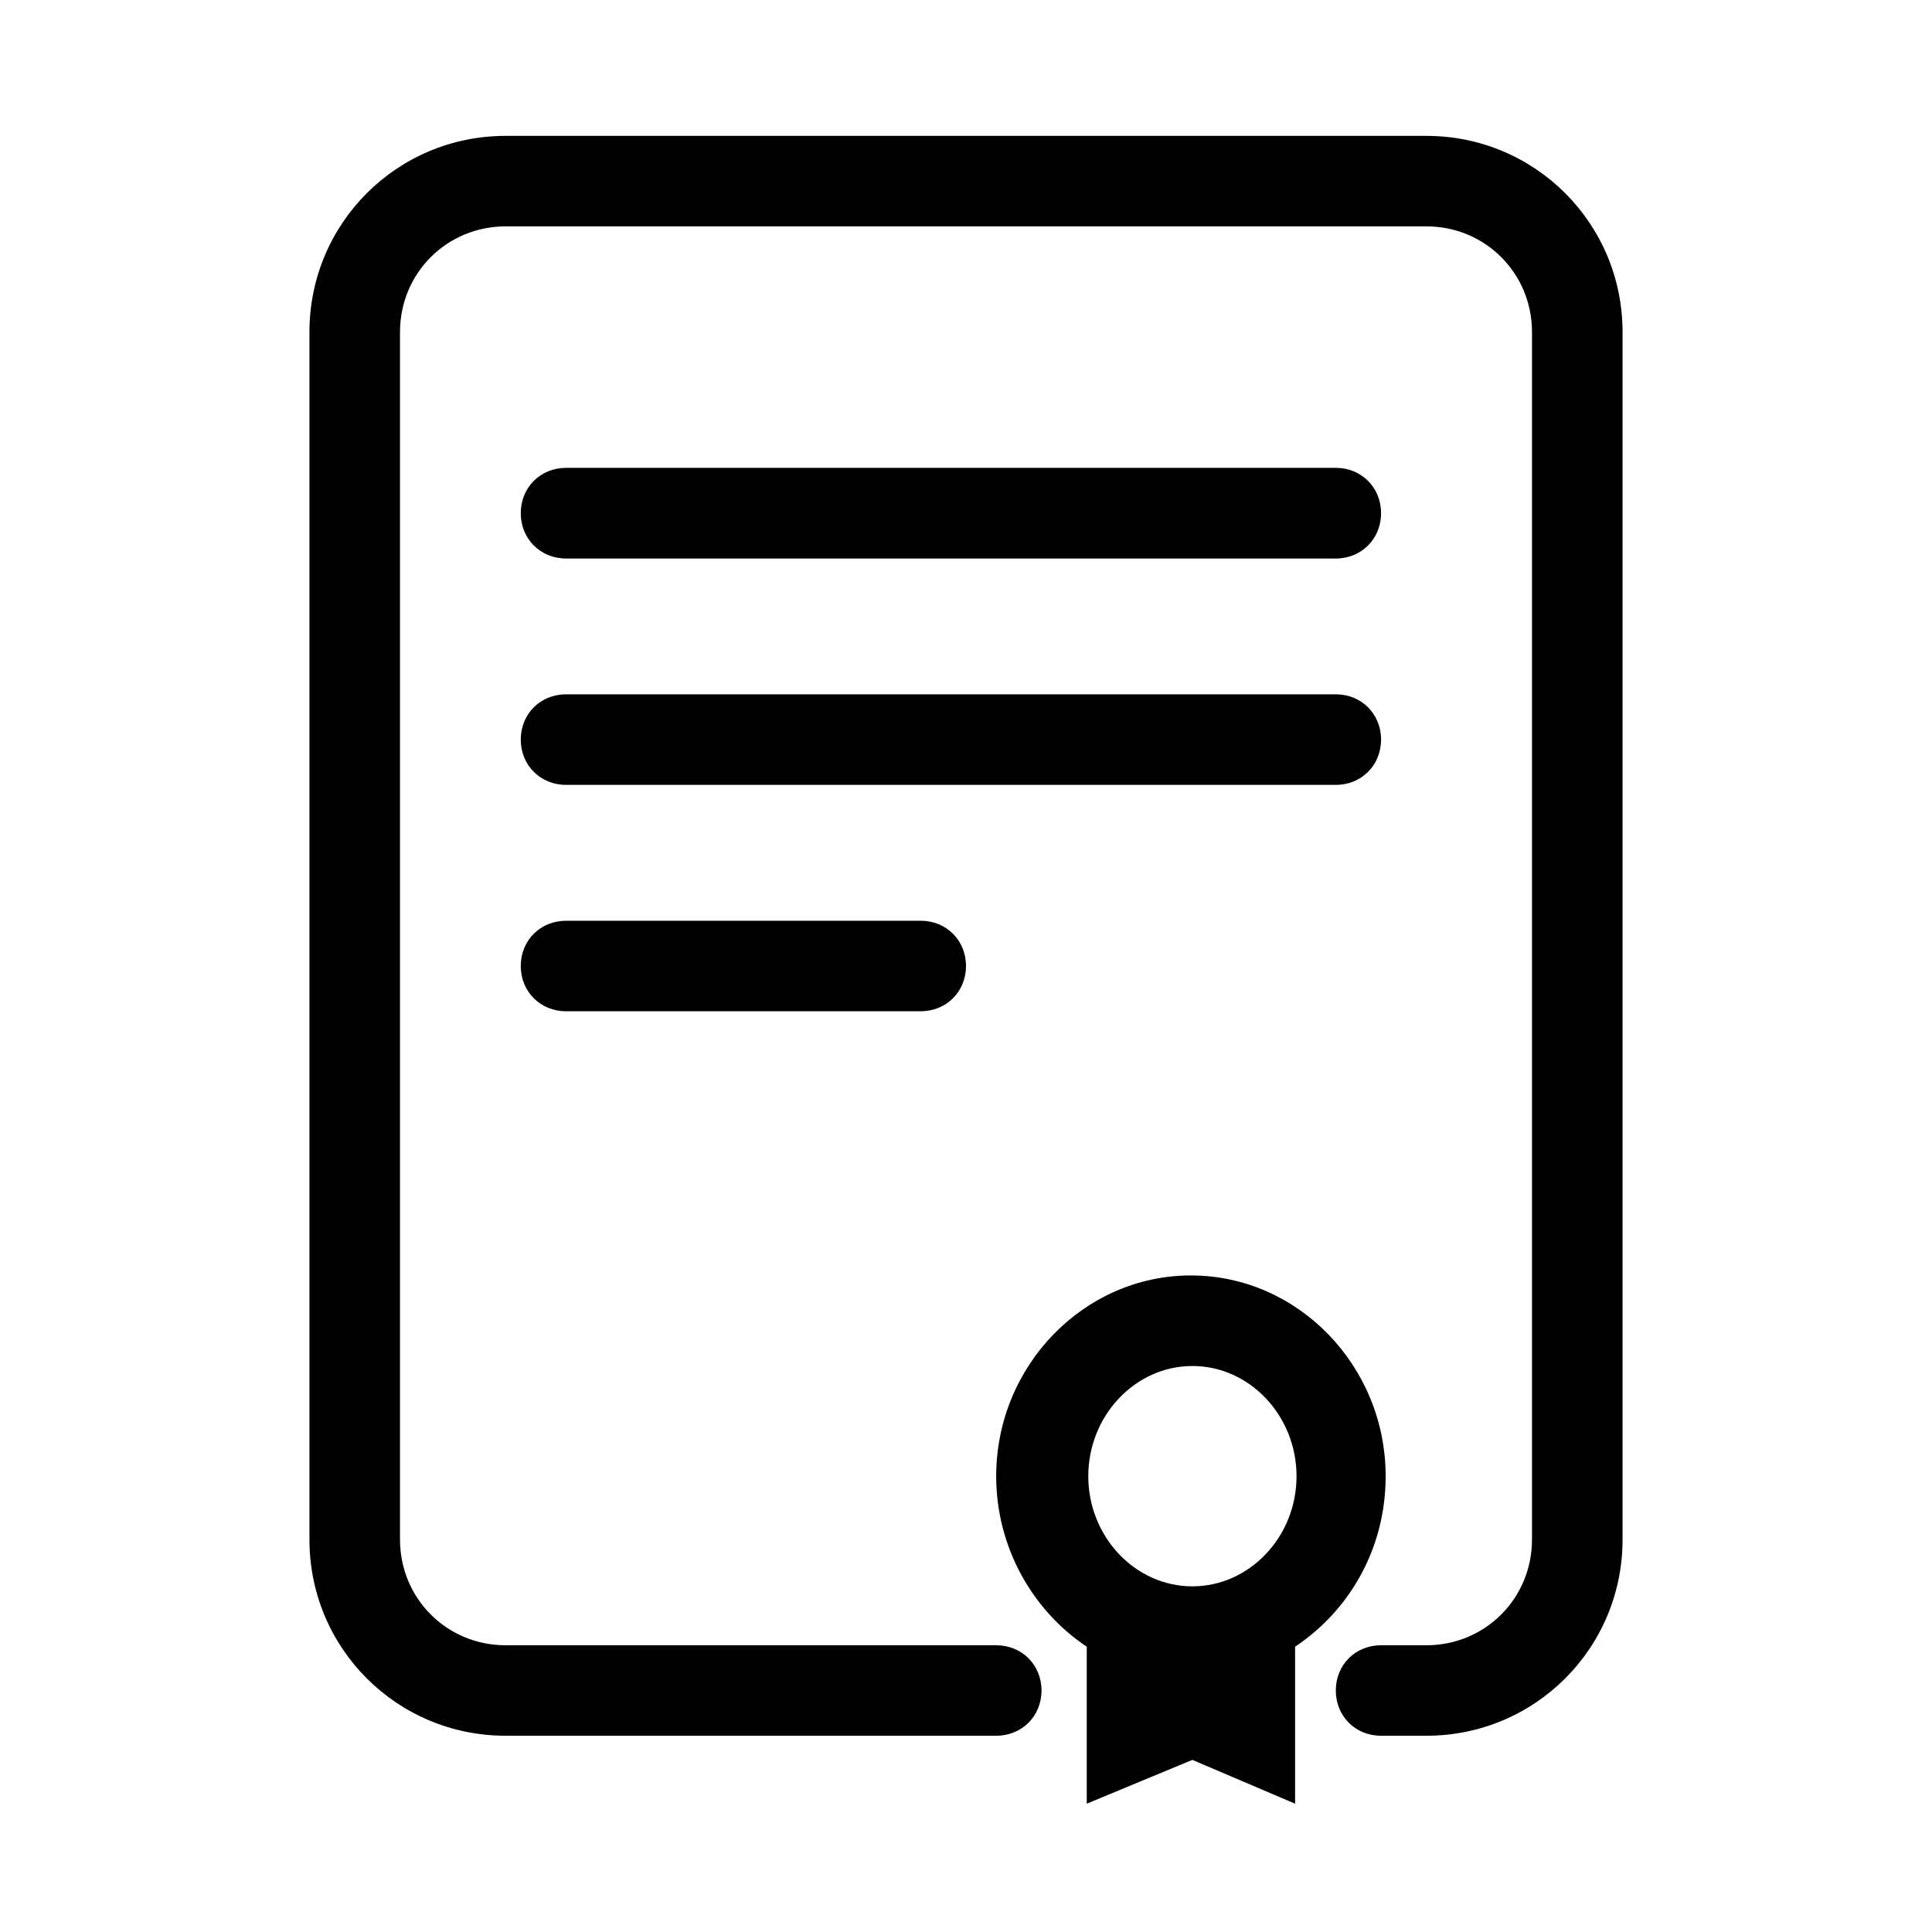
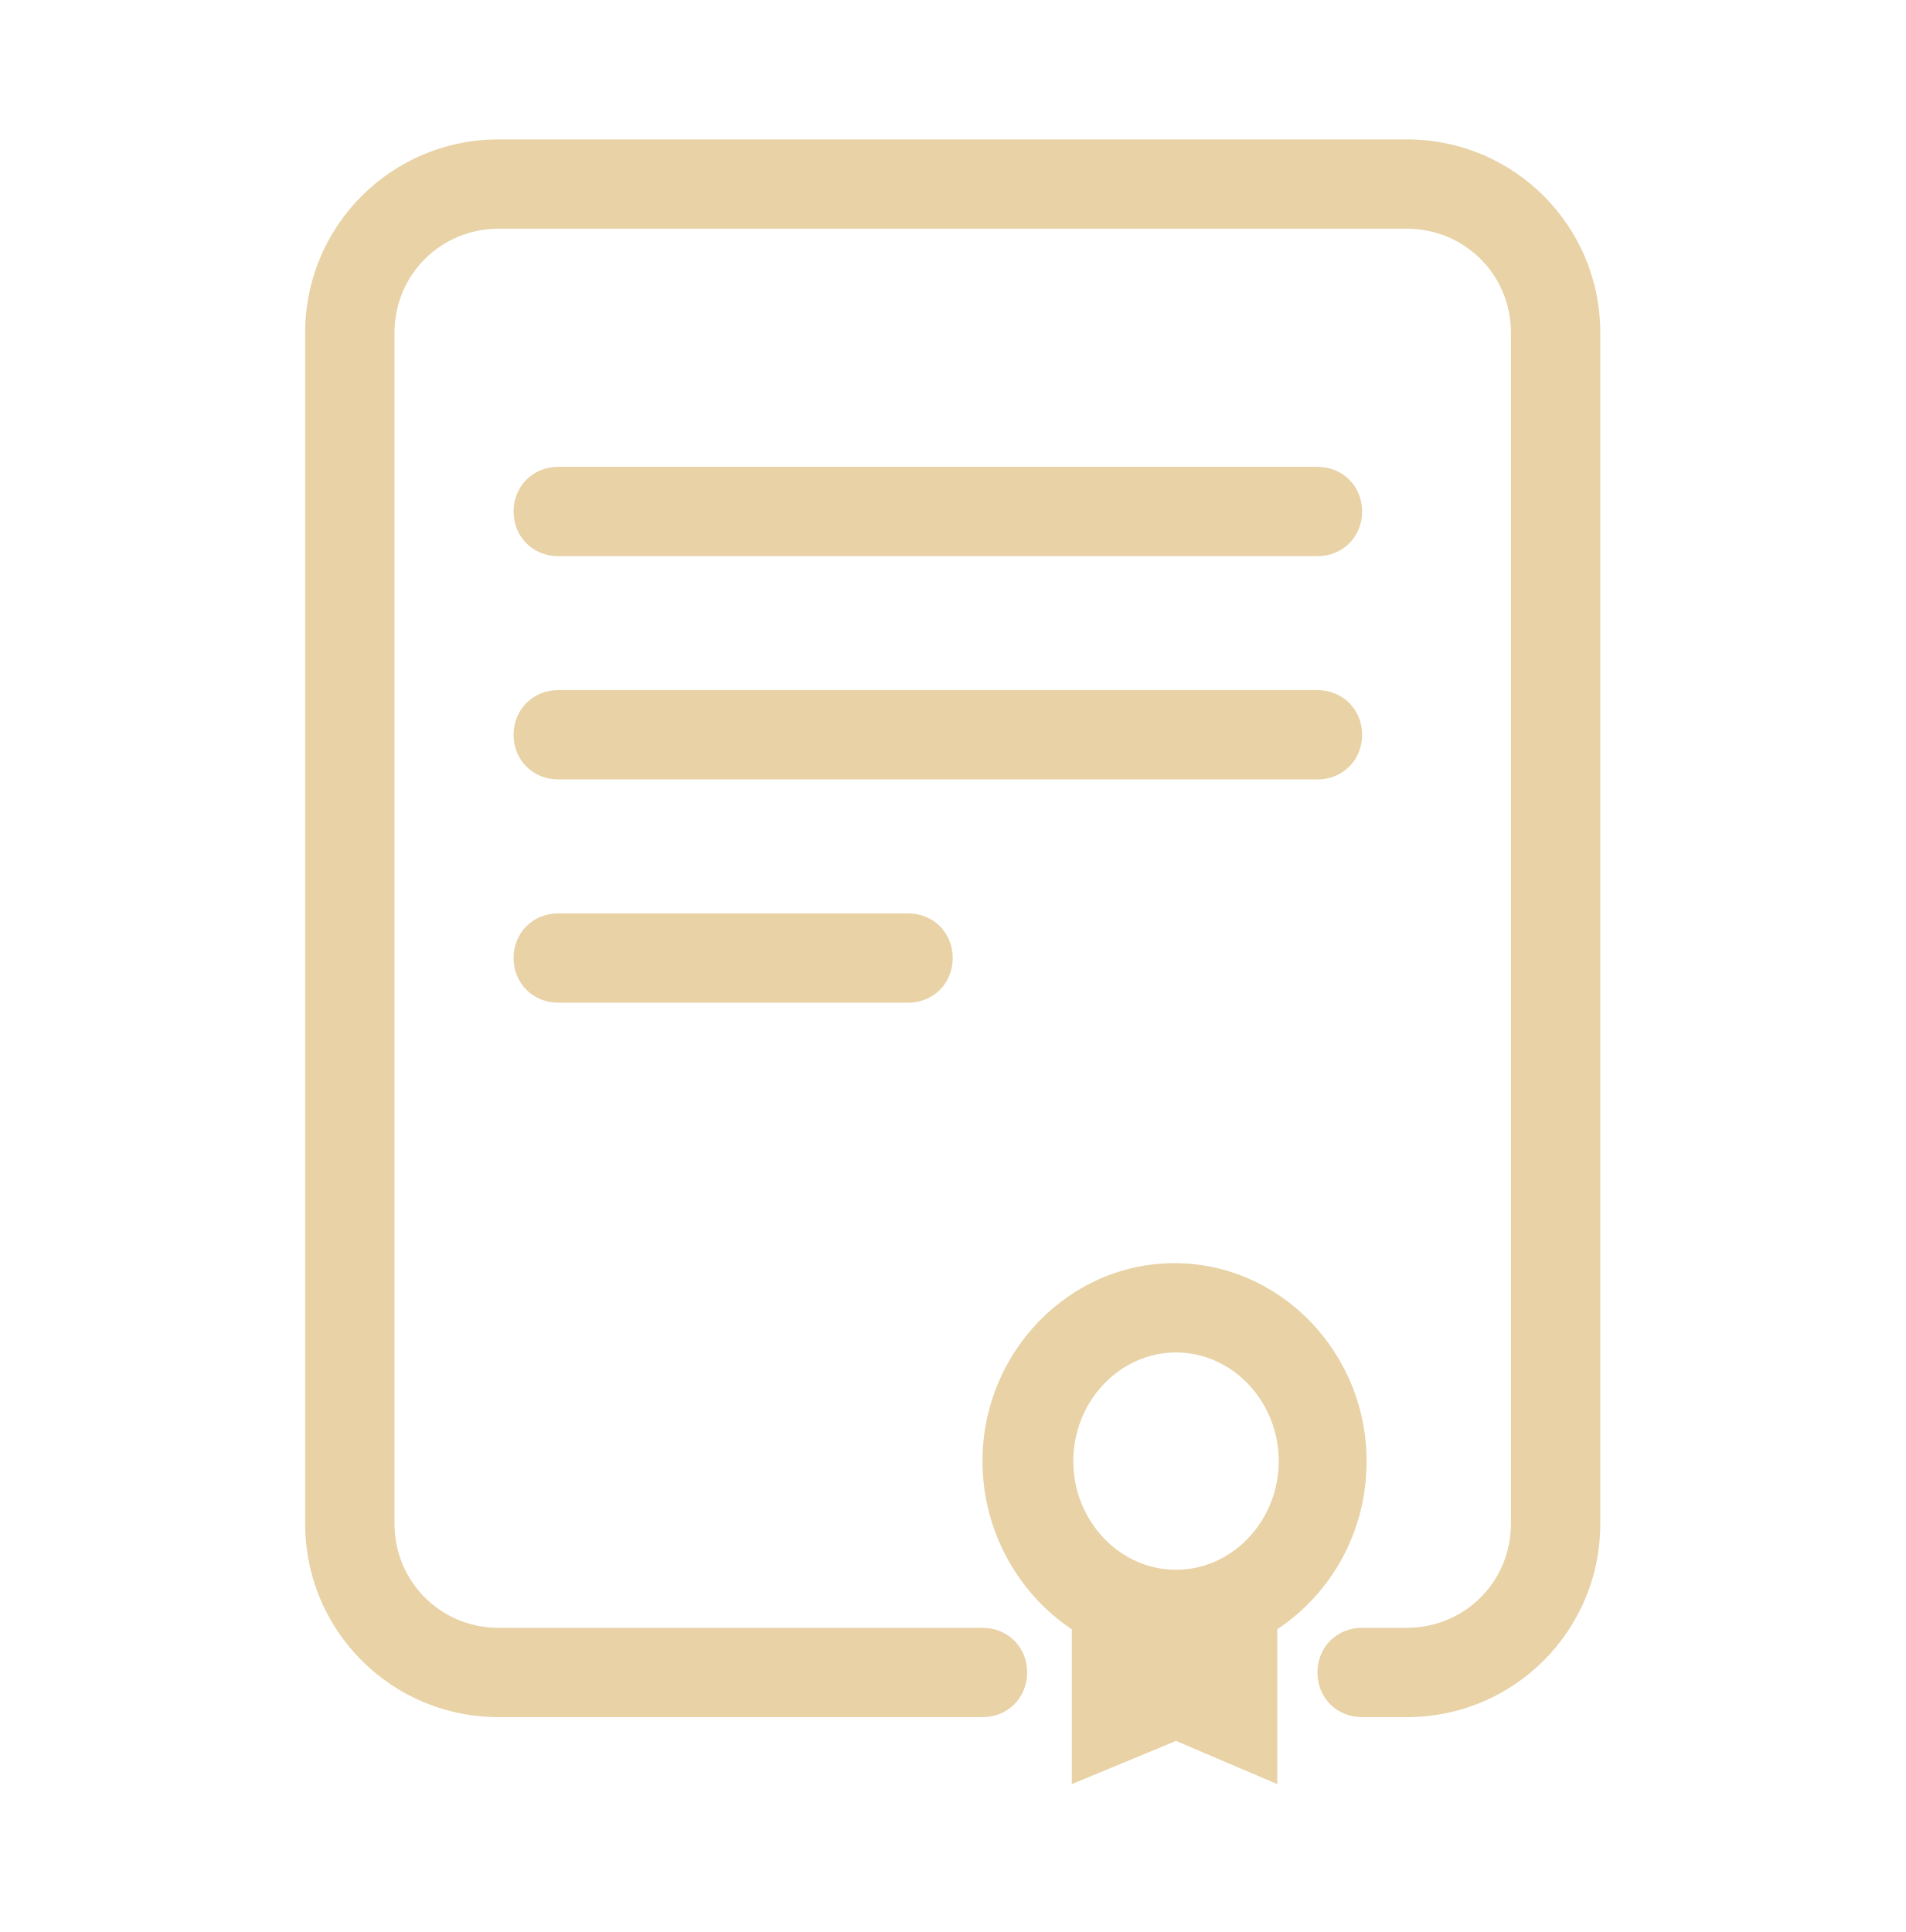
- <svg xmlns="http://www.w3.org/2000/svg" width="24" height="24" viewBox="0 0 24 24" fill="none">
-   <path d="M6.281 1.688C4.931 1.688 3.844 2.775 3.844 4.125V19.125C3.844 20.475 4.931 21.562 6.281 21.562H12.375C12.694 21.562 12.938 21.319 12.938 21C12.938 20.681 12.694 20.438 12.375 20.438H6.281C5.55 20.438 4.969 19.856 4.969 19.125V4.125C4.969 3.394 5.55 2.812 6.281 2.812H17.719C18.45 2.812 19.031 3.394 19.031 4.125V19.125C19.031 19.856 18.45 20.438 17.719 20.438H17.156C16.837 20.438 16.594 20.681 16.594 21C16.594 21.319 16.837 21.562 17.156 21.562H17.719C19.069 21.562 20.156 20.475 20.156 19.125V4.125C20.156 2.775 19.069 1.688 17.719 1.688H6.281ZM7.031 5.812C6.713 5.812 6.469 6.056 6.469 6.375C6.469 6.694 6.713 6.938 7.031 6.938H16.594C16.913 6.938 17.156 6.694 17.156 6.375C17.156 6.056 16.913 5.812 16.594 5.812H7.031ZM7.031 8.625C6.713 8.625 6.469 8.869 6.469 9.188C6.469 9.506 6.713 9.75 7.031 9.75H16.594C16.913 9.75 17.156 9.506 17.156 9.188C17.156 8.869 16.913 8.625 16.594 8.625H7.031ZM7.031 11.438C6.713 11.438 6.469 11.681 6.469 12C6.469 12.319 6.713 12.562 7.031 12.562H11.438C11.756 12.562 12 12.319 12 12C12 11.681 11.756 11.438 11.438 11.438H7.031ZM14.794 15.844C13.463 15.844 12.375 16.969 12.375 18.338C12.375 19.219 12.825 20.006 13.5 20.456V22.406L14.812 21.862L16.088 22.406V20.456C16.763 20.006 17.213 19.238 17.213 18.338C17.213 16.969 16.125 15.844 14.794 15.844ZM14.812 16.969C15.525 16.969 16.106 17.588 16.106 18.338C16.106 19.088 15.525 19.706 14.812 19.706C14.1 19.706 13.519 19.088 13.519 18.338C13.519 17.588 14.1 16.969 14.812 16.969Z" fill="black" />
+ <svg xmlns="http://www.w3.org/2000/svg" width="71" height="72" viewBox="0 0 71 72" fill="none">
+   <path d="M18.582 5.195C14.588 5.195 11.371 8.412 11.371 12.406V56.781C11.371 60.775 14.588 63.992 18.582 63.992H36.609C37.552 63.992 38.273 63.271 38.273 62.328C38.273 61.385 37.552 60.664 36.609 60.664H18.582C16.419 60.664 14.699 58.944 14.699 56.781V12.406C14.699 10.243 16.419 8.523 18.582 8.523H52.418C54.581 8.523 56.301 10.243 56.301 12.406V56.781C56.301 58.944 54.581 60.664 52.418 60.664H50.754C49.811 60.664 49.09 61.385 49.09 62.328C49.09 63.271 49.811 63.992 50.754 63.992H52.418C56.412 63.992 59.629 60.775 59.629 56.781V12.406C59.629 8.412 56.412 5.195 52.418 5.195H18.582ZM20.801 17.398C19.858 17.398 19.137 18.119 19.137 19.062C19.137 20.006 19.858 20.727 20.801 20.727H49.09C50.033 20.727 50.754 20.006 50.754 19.062C50.754 18.119 50.033 17.398 49.09 17.398H20.801ZM20.801 25.719C19.858 25.719 19.137 26.44 19.137 27.383C19.137 28.326 19.858 29.047 20.801 29.047H49.09C50.033 29.047 50.754 28.326 50.754 27.383C50.754 26.44 50.033 25.719 49.09 25.719H20.801ZM20.801 34.039C19.858 34.039 19.137 34.76 19.137 35.703C19.137 36.646 19.858 37.367 20.801 37.367H33.836C34.779 37.367 35.5 36.646 35.5 35.703C35.5 34.76 34.779 34.039 33.836 34.039H20.801ZM43.765 47.074C39.827 47.074 36.609 50.403 36.609 54.452C36.609 57.059 37.941 59.388 39.938 60.719V66.488L43.82 64.879L47.593 66.488V60.719C49.59 59.388 50.921 57.114 50.921 54.452C50.921 50.403 47.703 47.074 43.765 47.074ZM43.82 50.402C45.928 50.402 47.648 52.233 47.648 54.452C47.648 56.671 45.928 58.501 43.82 58.501C41.712 58.501 39.993 56.671 39.993 54.452C39.993 52.233 41.712 50.402 43.82 50.402Z" fill="#E8D2A6" />
</svg>
